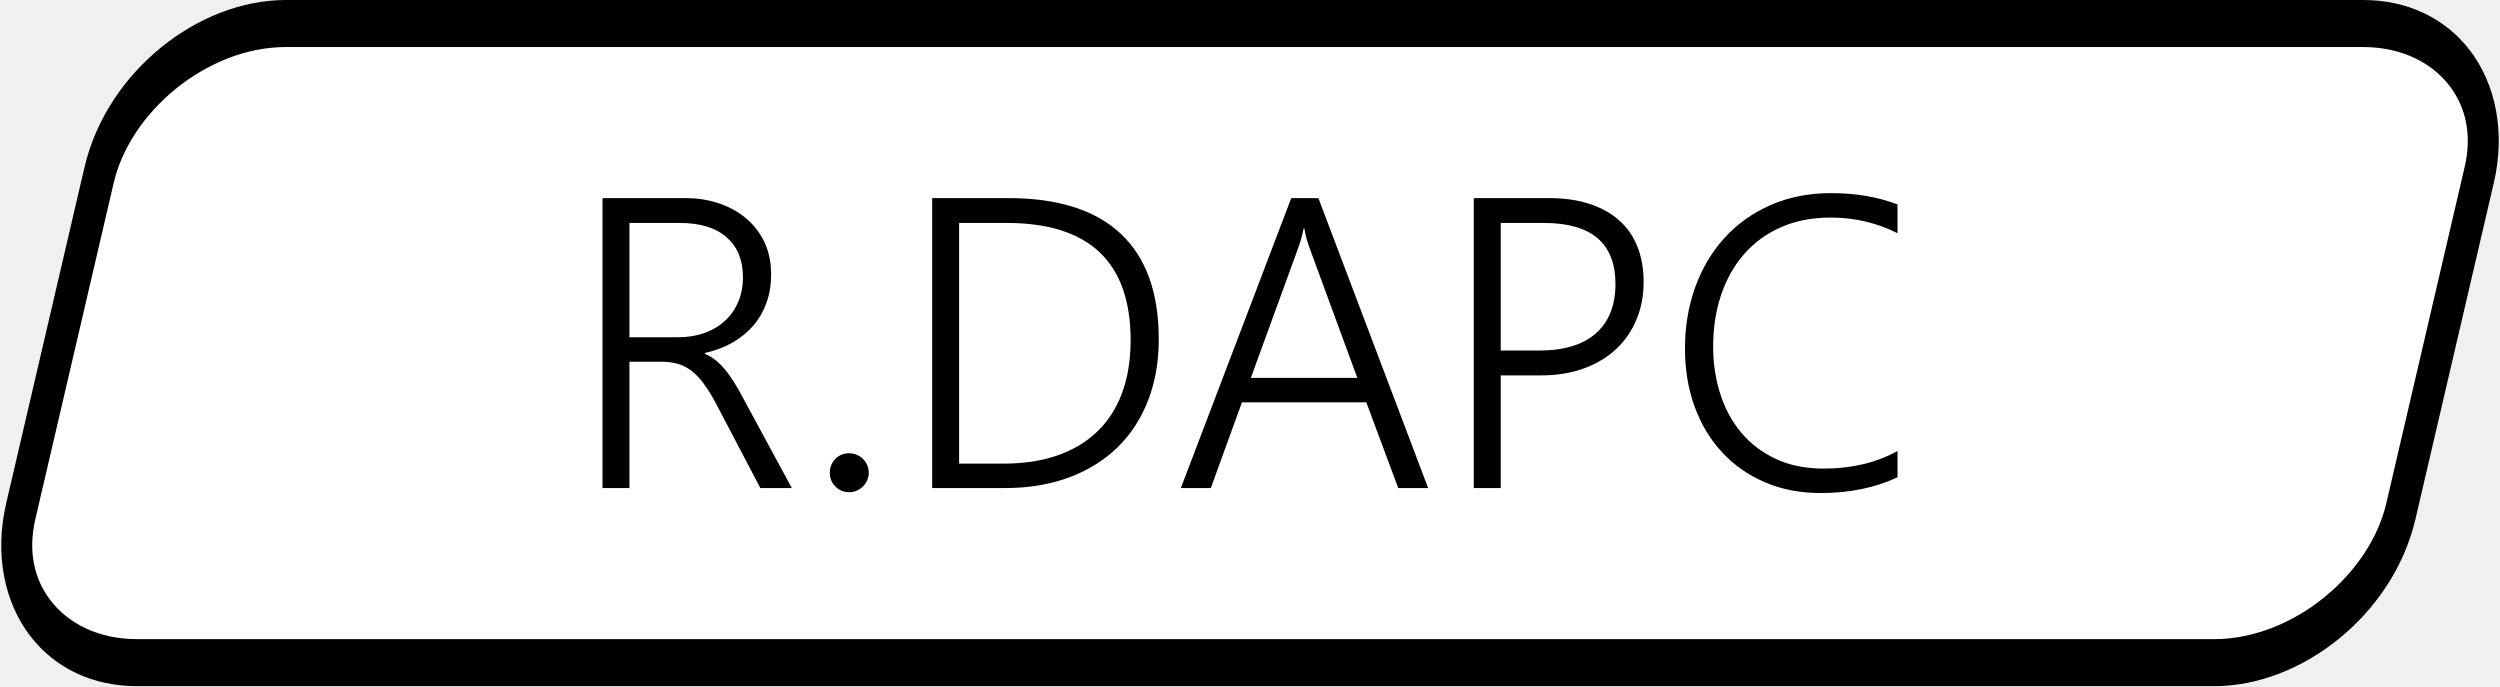
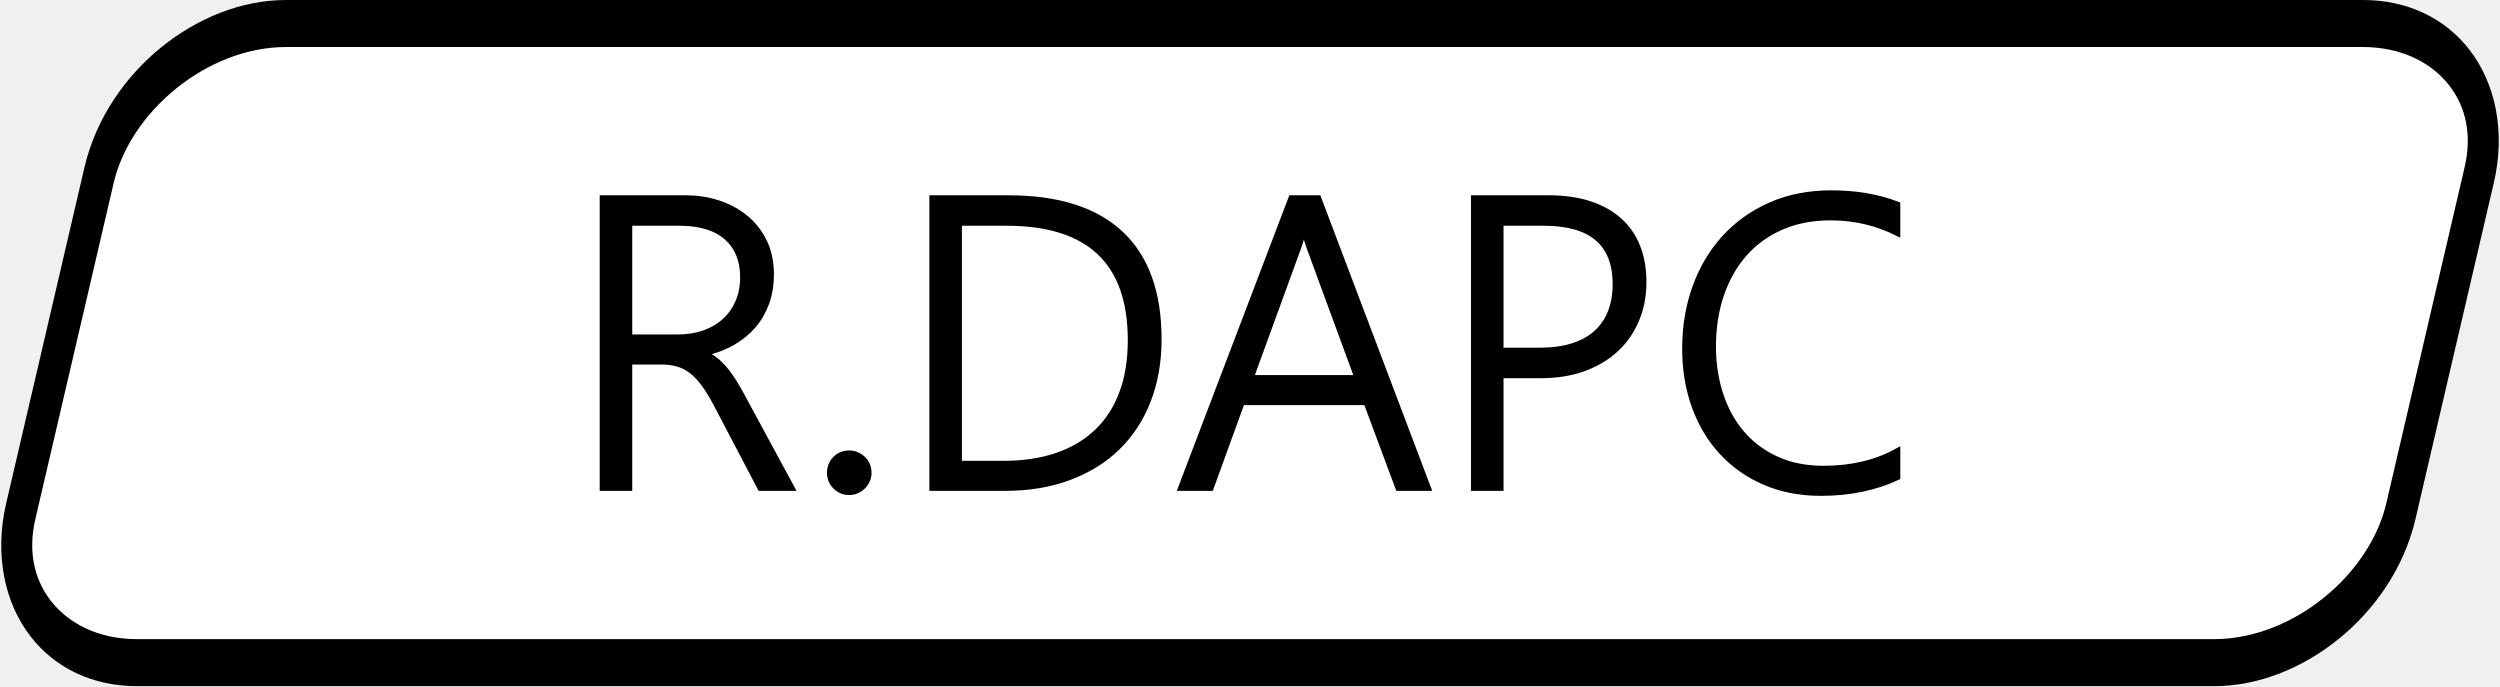
<svg xmlns="http://www.w3.org/2000/svg" xml:space="preserve" width="889px" height="244px" version="1.1" style="shape-rendering:geometricPrecision; text-rendering:geometricPrecision; image-rendering:optimizeQuality; fill-rule:evenodd; clip-rule:evenodd" viewBox="0 0 2231.4 613.08">
  <defs>
    <style type="text/css">
   
+     .str0 {stroke:black;stroke-width:5.02;stroke-miterlimit:22.926}
    .fil0 {fill:white}
    .fil2 {fill:black;fill-rule:nonzero}
    .fil1 {fill:black;fill-rule:nonzero}
   
  </style>
  </defs>
  <g id="Capa_x0020_1">
    <g>
      <path class="fil0" d="M254.3 21.01l1855.88 0c74.45,0 121.17,60.91 103.82,135.36l-69.99 300.34c-17.35,74.45 -92.46,135.36 -166.91,135.36l-1855.87 0c-74.45,0 -121.17,-60.91 -103.82,-135.36l69.99 -300.34c17.35,-74.45 92.45,-135.36 166.9,-135.36z" />
      <path id="_1" class="fil1" d="M2110.16 42.01l-1855.87 0 0.03 -42.01 1855.88 0 0 0 -0.04 42.01zm116.88 121.34l-26.09 -13.97 0 0 1.15 -5.52 0.84 -5.35 0.54 -5.17 0.27 -5 0 -4.85 -0.25 -4.72 -0.49 -4.58 -0.73 -4.48 -0.97 -4.4 -1.22 -4.31 -1.46 -4.25 -1.71 -4.18 -1.96 -4.09 -2.23 -4.02 -2.49 -3.92 -2.75 -3.83 -3.02 -3.7 -3.29 -3.57 -3.54 -3.42 -3.81 -3.24 -4.06 -3.07 -4.31 -2.87 -4.54 -2.66 -4.79 -2.43 -5.01 -2.19 -5.25 -1.93 -5.45 -1.67 -5.66 -1.39 -5.87 -1.1 -6.06 -0.8 -6.24 -0.49 -6.43 -0.17 0.04 -42.01 7.37 0.19 7.21 0.56 7.04 0.93 6.88 1.29 6.7 1.65 6.51 1.99 6.32 2.34 6.14 2.68 5.93 3.01 5.72 3.34 5.5 3.66 5.29 4 5.05 4.31 4.81 4.64 4.57 4.96 4.3 5.28 4.03 5.59 3.74 5.9 3.45 6.22 3.12 6.53 2.79 6.81 2.44 7.09 2.07 7.36 1.67 7.58 1.27 7.8 0.86 7.98 0.42 8.11 0 8.2 -0.44 8.31 -0.88 8.33 -1.3 8.36 -1.74 8.35 0 0zm-96.08 286.38l69.99 -300.35 26.09 13.97 -69.99 300.34 -26.09 -13.96zm-153.88 163.35l0.04 -42.01 0 0 6.52 -0.17 6.52 -0.49 6.52 -0.81 6.49 -1.12 6.47 -1.43 6.43 -1.72 6.37 -2.01 6.31 -2.28 6.23 -2.56 6.14 -2.82 6.04 -3.07 5.94 -3.32 5.8 -3.54 5.67 -3.77 5.52 -3.99 5.37 -4.18 5.19 -4.38 5.02 -4.56 4.81 -4.72 4.62 -4.88 4.39 -5.02 4.18 -5.16 3.93 -5.27 3.69 -5.36 3.43 -5.45 3.17 -5.53 2.89 -5.57 2.61 -5.62 2.33 -5.64 2.04 -5.64 1.75 -5.63 1.45 -5.63 26.09 13.96 -2.13 8.25 -2.5 8.06 -2.84 7.87 -3.16 7.66 -3.47 7.46 -3.76 7.25 -4.03 7.03 -4.3 6.83 -4.54 6.62 -4.78 6.4 -5.01 6.18 -5.22 5.97 -5.43 5.74 -5.62 5.51 -5.81 5.28 -5.98 5.04 -6.14 4.79 -6.3 4.54 -6.44 4.29 -6.58 4.02 -6.7 3.75 -6.82 3.46 -6.93 3.18 -7.02 2.88 -7.11 2.58 -7.18 2.26 -7.25 1.94 -7.31 1.61 -7.36 1.27 -7.39 0.92 -7.43 0.56 -7.43 0.19 0 0zm-1855.84 -42.01l1855.88 0 -0.04 42.01 -1855.87 0 0 0 0.03 -42.01zm-116.88 -121.34l26.09 13.96 0 0 -1.15 5.53 -0.83 5.34 -0.55 5.18 -0.26 5 -0.01 4.85 0.25 4.71 0.49 4.59 0.74 4.48 0.97 4.4 1.21 4.32 1.46 4.24 1.71 4.17 1.97 4.1 2.22 4.02 2.49 3.93 2.75 3.82 3.03 3.7 3.28 3.57 3.55 3.42 3.8 3.25 4.06 3.07 4.31 2.86 4.55 2.66 4.79 2.43 5.01 2.19 5.24 1.93 5.46 1.67 5.66 1.4 5.86 1.09 6.06 0.8 6.25 0.49 6.42 0.17 -0.03 42.01 -7.37 -0.19 -7.21 -0.56 -7.04 -0.93 -6.88 -1.29 -6.7 -1.65 -6.51 -1.99 -6.33 -2.34 -6.14 -2.67 -5.92 -3.01 -5.73 -3.34 -5.5 -3.67 -5.28 -4 -5.05 -4.31 -4.82 -4.64 -4.56 -4.96 -4.3 -5.27 -4.04 -5.6 -3.74 -5.91 -3.44 -6.21 -3.13 -6.52 -2.79 -6.82 -2.44 -7.1 -2.06 -7.35 -1.68 -7.58 -1.27 -7.8 -0.85 -7.97 -0.43 -8.12 0.01 -8.22 0.44 -8.29 0.87 -8.34 1.31 -8.35 1.73 -8.35 0 0zm96.08 -286.38l-69.99 300.34 -26.09 -13.96 69.99 -300.35 0 0 26.09 13.97zm153.88 -163.35l-0.03 42.01 0 0 -6.53 0.17 -6.52 0.49 -6.52 0.81 -6.49 1.12 -6.47 1.43 -6.43 1.72 -6.37 2.01 -6.31 2.29 -6.23 2.55 -6.14 2.82 -6.04 3.07 -5.93 3.32 -5.81 3.55 -5.67 3.76 -5.52 3.99 -5.36 4.18 -5.2 4.38 -5.01 4.56 -4.82 4.72 -4.61 4.88 -4.41 5.03 -4.17 5.14 -3.93 5.27 -3.69 5.37 -3.43 5.46 -3.16 5.52 -2.9 5.57 -2.61 5.62 -2.33 5.63 -2.04 5.64 -1.74 5.64 -1.46 5.63 -26.09 -13.97 2.13 -8.24 2.5 -8.07 2.84 -7.87 3.17 -7.66 3.46 -7.45 3.76 -7.25 4.04 -7.04 4.29 -6.82 4.55 -6.62 4.78 -6.4 5.01 -6.19 5.22 -5.96 5.42 -5.74 5.63 -5.51 5.8 -5.28 5.98 -5.03 6.14 -4.8 6.3 -4.54 6.45 -4.29 6.57 -4.02 6.7 -3.74 6.83 -3.47 6.92 -3.18 7.02 -2.88 7.11 -2.58 7.18 -2.26 7.25 -1.94 7.31 -1.61 7.36 -1.27 7.39 -0.92 7.43 -0.56 7.43 -0.19 0 0z" />
    </g>
-     <path class="fil2" d="M678.2 436.08l-38.99 -74.33c-3.88,-7.41 -7.58,-13.51 -11.23,-18.45 -3.57,-4.99 -7.34,-8.94 -11.16,-11.9 -3.82,-2.9 -7.96,-5.06 -12.34,-6.3 -4.44,-1.29 -9.31,-1.91 -14.74,-1.91l-28.5 0 0 112.89 -24.06 0 0 -259.08 74.58 0c9.75,0 19.19,1.42 28.31,4.32 9.07,2.9 17.15,7.15 24.25,12.83 7.09,5.67 12.83,12.76 17.08,21.28 4.26,8.57 6.42,18.5 6.42,29.79 0,9.13 -1.36,17.58 -4.13,25.29 -2.78,7.65 -6.73,14.5 -11.85,20.48 -5.12,5.92 -11.29,10.98 -18.56,15.12 -7.34,4.19 -15.55,7.27 -24.68,9.31l0 0.74c3.52,1.42 6.66,3.33 9.56,5.61 2.9,2.29 5.68,5.06 8.39,8.33 2.72,3.21 5.37,6.97 8.02,11.17 2.65,4.25 5.43,9.06 8.27,14.49l43.49 80.32 -28.13 0zm-116.96 -236.88l0 102.16 42.93 0c8.7,0 16.6,-1.24 23.81,-3.77 7.22,-2.52 13.39,-6.16 18.51,-10.85 5.12,-4.63 9.07,-10.31 11.91,-16.9 2.83,-6.6 4.25,-14.07 4.25,-22.34 0,-15.05 -4.81,-26.83 -14.49,-35.4 -9.69,-8.58 -23.69,-12.9 -42.01,-12.9l-44.91 0zm196.35 240.58c-4.81,0 -8.95,-1.67 -12.28,-5.06 -3.39,-3.33 -5.05,-7.46 -5.05,-12.27 0,-4.88 1.66,-9.07 4.93,-12.4 3.33,-3.39 7.46,-5.06 12.4,-5.06 2.4,0 4.62,0.43 6.72,1.36 2.1,0.92 3.95,2.09 5.49,3.57 1.61,1.54 2.84,3.33 3.83,5.49 0.92,2.22 1.42,4.57 1.42,7.04 0,2.4 -0.5,4.68 -1.42,6.78 -0.99,2.1 -2.22,3.95 -3.83,5.49 -1.54,1.54 -3.39,2.78 -5.49,3.7 -2.1,0.93 -4.32,1.36 -6.72,1.36zm74.14 -3.7l0 -259.08 68.1 0c44.29,0 77.79,10.61 100.43,31.89 22.64,21.28 33.92,52.68 33.92,94.19 0,19.99 -3.14,38.19 -9.5,54.59 -6.29,16.35 -15.42,30.35 -27.32,42.01 -11.91,11.6 -26.41,20.61 -43.37,26.9 -16.96,6.35 -36.09,9.5 -57.43,9.5l-64.83 0zm24.06 -236.88l0 215.04 39.72 0c17.83,0 33.81,-2.4 47.81,-7.21 14.06,-4.82 25.97,-11.91 35.71,-21.22 9.75,-9.32 17.22,-20.85 22.34,-34.61 5.11,-13.69 7.65,-29.49 7.65,-47.25 0,-69.83 -36.95,-104.75 -110.79,-104.75l-42.44 0zm392.38 236.88l-28.56 -76.62 -111.1 0 -27.82 76.62 -26.77 0 98.64 -259.08 24.24 0 98.08 259.08 -26.71 0zm-78.96 -213.74c-0.86,-2.29 -1.72,-4.94 -2.65,-7.96 -0.93,-2.96 -1.66,-6.42 -2.28,-10.3l-0.68 0c-0.74,3.88 -1.54,7.34 -2.47,10.3 -0.92,3.02 -1.79,5.67 -2.65,7.96l-42.01 115.29 95.12 0 -42.38 -115.29zm170.5 113.07l0 100.67 -24.06 0 0 -259.08 66.93 0c13.63,0 25.66,1.66 36.15,5.06 10.49,3.39 19.37,8.26 26.59,14.68 7.27,6.35 12.76,14.18 16.47,23.5 3.76,9.25 5.61,19.86 5.61,31.83 0,12.03 -2.1,23.13 -6.36,33.31 -4.19,10.24 -10.24,19 -18.13,26.4 -7.9,7.47 -17.52,13.2 -28.87,17.4 -11.35,4.13 -24.18,6.23 -38.49,6.23l-35.84 0zm0 -136.21l0 114 34.36 0c22.26,0 39.23,-5.18 50.83,-15.48 11.53,-10.37 17.33,-24.99 17.33,-43.86 0,-36.46 -21.34,-54.66 -64.03,-54.66l-38.49 0zm354.51 227.26c-20.05,9.37 -42.88,14.06 -68.6,14.06 -18.32,0 -34.97,-3.21 -49.96,-9.68 -14.93,-6.42 -27.7,-15.37 -38.25,-26.84 -10.61,-11.41 -18.75,-25.04 -24.49,-40.83 -5.73,-15.8 -8.57,-33.01 -8.57,-51.63 0,-19.68 3.02,-37.94 9.13,-54.84 6.11,-16.97 14.8,-31.65 26.15,-44.11 11.35,-12.46 25.11,-22.27 41.21,-29.36 16.1,-7.1 34.17,-10.67 54.16,-10.67 22.08,0 41.82,3.39 59.22,10.11l0 25.66c-18.57,-9.31 -38.43,-13.94 -59.53,-13.94 -16.78,0 -31.71,2.9 -44.72,8.7 -13.02,5.74 -24,13.82 -32.94,24.12 -8.95,10.3 -15.73,22.45 -20.48,36.52 -4.69,14 -7.03,29.36 -7.03,45.95 0,14.93 2.09,29 6.35,42.2 4.2,13.2 10.42,24.73 18.69,34.6 8.27,9.93 18.57,17.77 30.9,23.51 12.28,5.79 26.59,8.69 42.88,8.69 24.98,0 46.94,-5.24 65.88,-15.73l0 23.51z" />
+     <path class="fil2 str0" d="M678.2 436.08l-38.99 -74.33c-3.88,-7.41 -7.58,-13.51 -11.23,-18.45 -3.57,-4.99 -7.34,-8.94 -11.16,-11.9 -3.82,-2.9 -7.96,-5.06 -12.34,-6.3 -4.44,-1.29 -9.31,-1.91 -14.74,-1.91l-28.5 0 0 112.89 -24.06 0 0 -259.08 74.58 0c9.75,0 19.19,1.42 28.31,4.32 9.07,2.9 17.15,7.15 24.25,12.83 7.09,5.67 12.83,12.76 17.08,21.28 4.26,8.57 6.42,18.5 6.42,29.79 0,9.13 -1.36,17.58 -4.13,25.29 -2.78,7.65 -6.73,14.5 -11.85,20.48 -5.12,5.92 -11.29,10.98 -18.56,15.12 -7.34,4.19 -15.55,7.27 -24.68,9.31l0 0.74c3.52,1.42 6.66,3.33 9.56,5.61 2.9,2.29 5.68,5.06 8.39,8.33 2.72,3.21 5.37,6.97 8.02,11.17 2.65,4.25 5.43,9.06 8.27,14.49l43.49 80.32 -28.13 0zm-116.96 -236.88l0 102.16 42.93 0c8.7,0 16.6,-1.24 23.81,-3.77 7.22,-2.52 13.39,-6.16 18.51,-10.85 5.12,-4.63 9.07,-10.31 11.91,-16.9 2.83,-6.6 4.25,-14.07 4.25,-22.34 0,-15.05 -4.81,-26.83 -14.49,-35.4 -9.69,-8.58 -23.69,-12.9 -42.01,-12.9l-44.91 0zm196.35 240.58c-4.81,0 -8.95,-1.67 -12.28,-5.06 -3.39,-3.33 -5.05,-7.46 -5.05,-12.27 0,-4.88 1.66,-9.07 4.93,-12.4 3.33,-3.39 7.46,-5.06 12.4,-5.06 2.4,0 4.62,0.43 6.72,1.36 2.1,0.92 3.95,2.09 5.49,3.57 1.61,1.54 2.84,3.33 3.83,5.49 0.92,2.22 1.42,4.57 1.42,7.04 0,2.4 -0.5,4.68 -1.42,6.78 -0.99,2.1 -2.22,3.95 -3.83,5.49 -1.54,1.54 -3.39,2.78 -5.49,3.7 -2.1,0.93 -4.32,1.36 -6.72,1.36zm74.14 -3.7l0 -259.08 68.1 0c44.29,0 77.79,10.61 100.43,31.89 22.64,21.28 33.92,52.68 33.92,94.19 0,19.99 -3.14,38.19 -9.5,54.59 -6.29,16.35 -15.42,30.35 -27.32,42.01 -11.91,11.6 -26.41,20.61 -43.37,26.9 -16.96,6.35 -36.09,9.5 -57.43,9.5l-64.83 0zm24.06 -236.88l0 215.04 39.72 0c17.83,0 33.81,-2.4 47.81,-7.21 14.06,-4.82 25.97,-11.91 35.71,-21.22 9.75,-9.32 17.22,-20.85 22.34,-34.61 5.11,-13.69 7.65,-29.49 7.65,-47.25 0,-69.83 -36.95,-104.75 -110.79,-104.75l-42.44 0zm392.38 236.88l-28.56 -76.62 -111.1 0 -27.82 76.62 -26.77 0 98.64 -259.08 24.24 0 98.08 259.08 -26.71 0zm-78.96 -213.74c-0.86,-2.29 -1.72,-4.94 -2.65,-7.96 -0.93,-2.96 -1.66,-6.42 -2.28,-10.3l-0.68 0c-0.74,3.88 -1.54,7.34 -2.47,10.3 -0.92,3.02 -1.79,5.67 -2.65,7.96l-42.01 115.29 95.12 0 -42.38 -115.29zm170.5 113.07l0 100.67 -24.06 0 0 -259.08 66.93 0c13.63,0 25.66,1.66 36.15,5.06 10.49,3.39 19.37,8.26 26.59,14.68 7.27,6.35 12.76,14.18 16.47,23.5 3.76,9.25 5.61,19.86 5.61,31.83 0,12.03 -2.1,23.13 -6.36,33.31 -4.19,10.24 -10.24,19 -18.13,26.4 -7.9,7.47 -17.52,13.2 -28.87,17.4 -11.35,4.13 -24.18,6.23 -38.49,6.23l-35.84 0zm0 -136.21l0 114 34.36 0c22.26,0 39.23,-5.18 50.83,-15.48 11.53,-10.37 17.33,-24.99 17.33,-43.86 0,-36.46 -21.34,-54.66 -64.03,-54.66l-38.49 0zm354.51 227.26c-20.05,9.37 -42.88,14.06 -68.6,14.06 -18.32,0 -34.97,-3.21 -49.96,-9.68 -14.93,-6.42 -27.7,-15.37 -38.25,-26.84 -10.61,-11.41 -18.75,-25.04 -24.49,-40.83 -5.73,-15.8 -8.57,-33.01 -8.57,-51.63 0,-19.68 3.02,-37.94 9.13,-54.84 6.11,-16.97 14.8,-31.65 26.15,-44.11 11.35,-12.46 25.11,-22.27 41.21,-29.36 16.1,-7.1 34.17,-10.67 54.16,-10.67 22.08,0 41.82,3.39 59.22,10.11l0 25.66c-18.57,-9.31 -38.43,-13.94 -59.53,-13.94 -16.78,0 -31.71,2.9 -44.72,8.7 -13.02,5.74 -24,13.82 -32.94,24.12 -8.95,10.3 -15.73,22.45 -20.48,36.52 -4.69,14 -7.03,29.36 -7.03,45.95 0,14.93 2.09,29 6.35,42.2 4.2,13.2 10.42,24.73 18.69,34.6 8.27,9.93 18.57,17.77 30.9,23.51 12.28,5.79 26.59,8.69 42.88,8.69 24.98,0 46.94,-5.24 65.88,-15.73l0 23.51z" />
  </g>
</svg>
